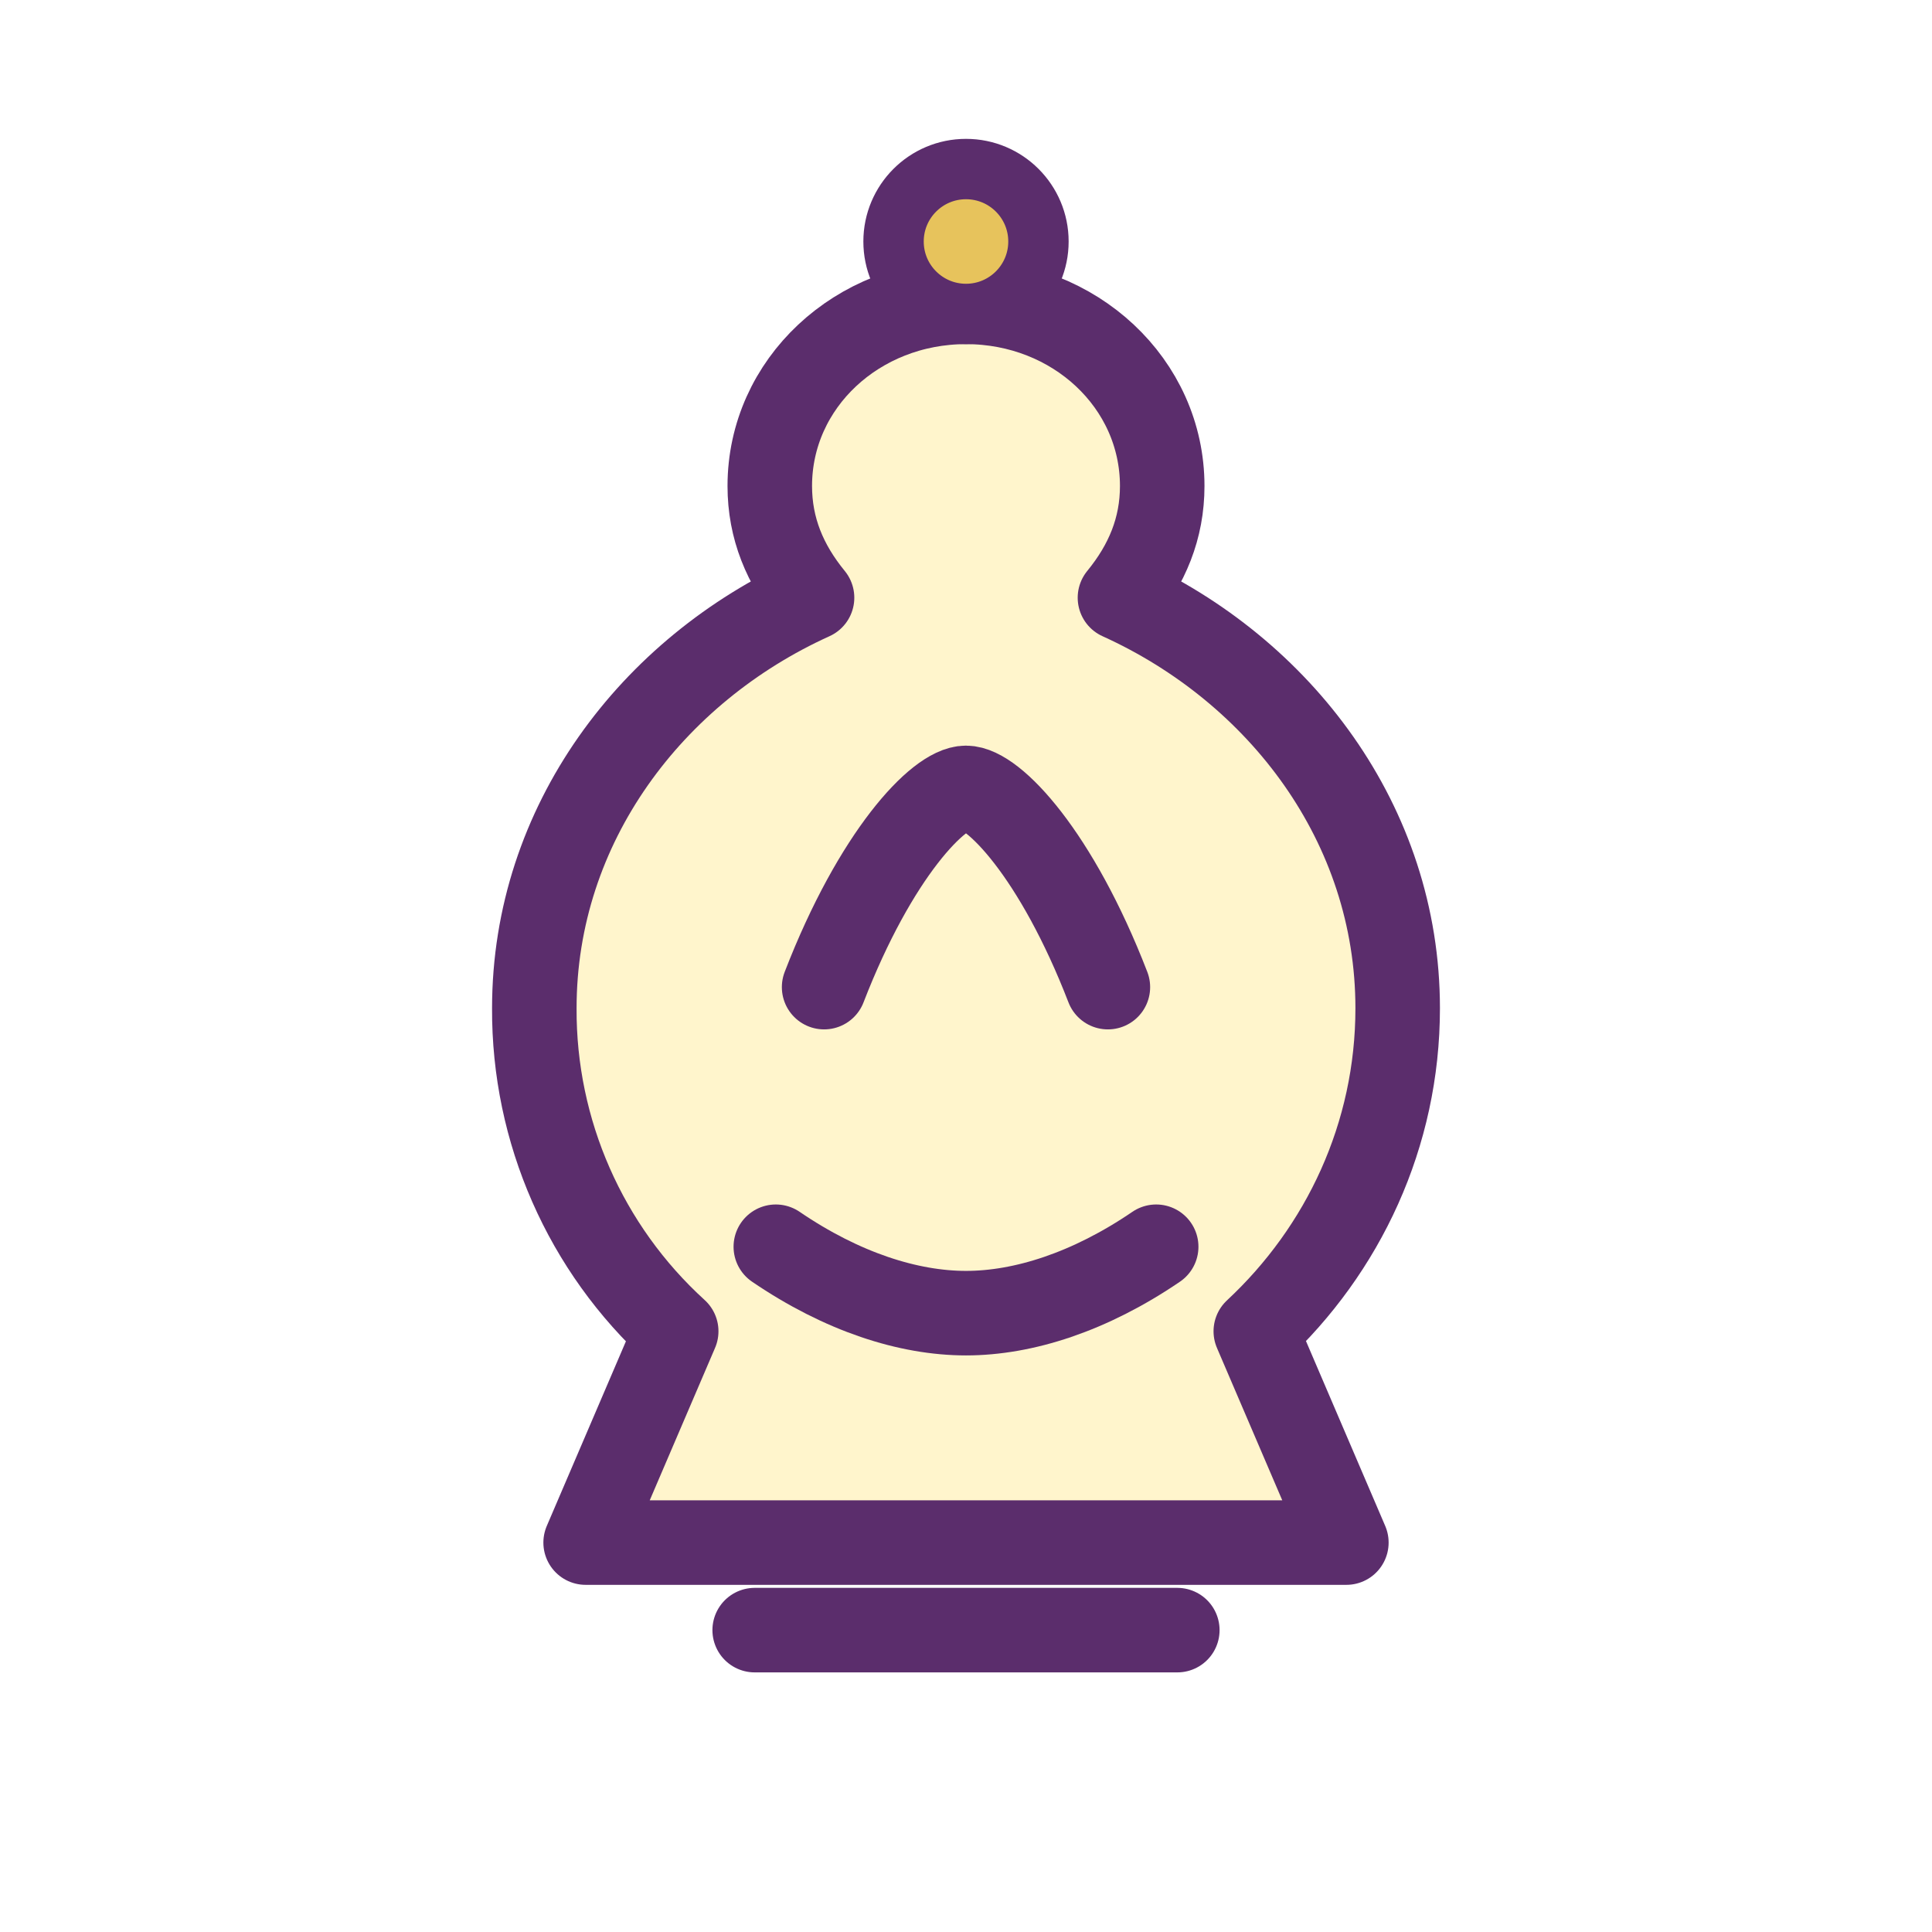
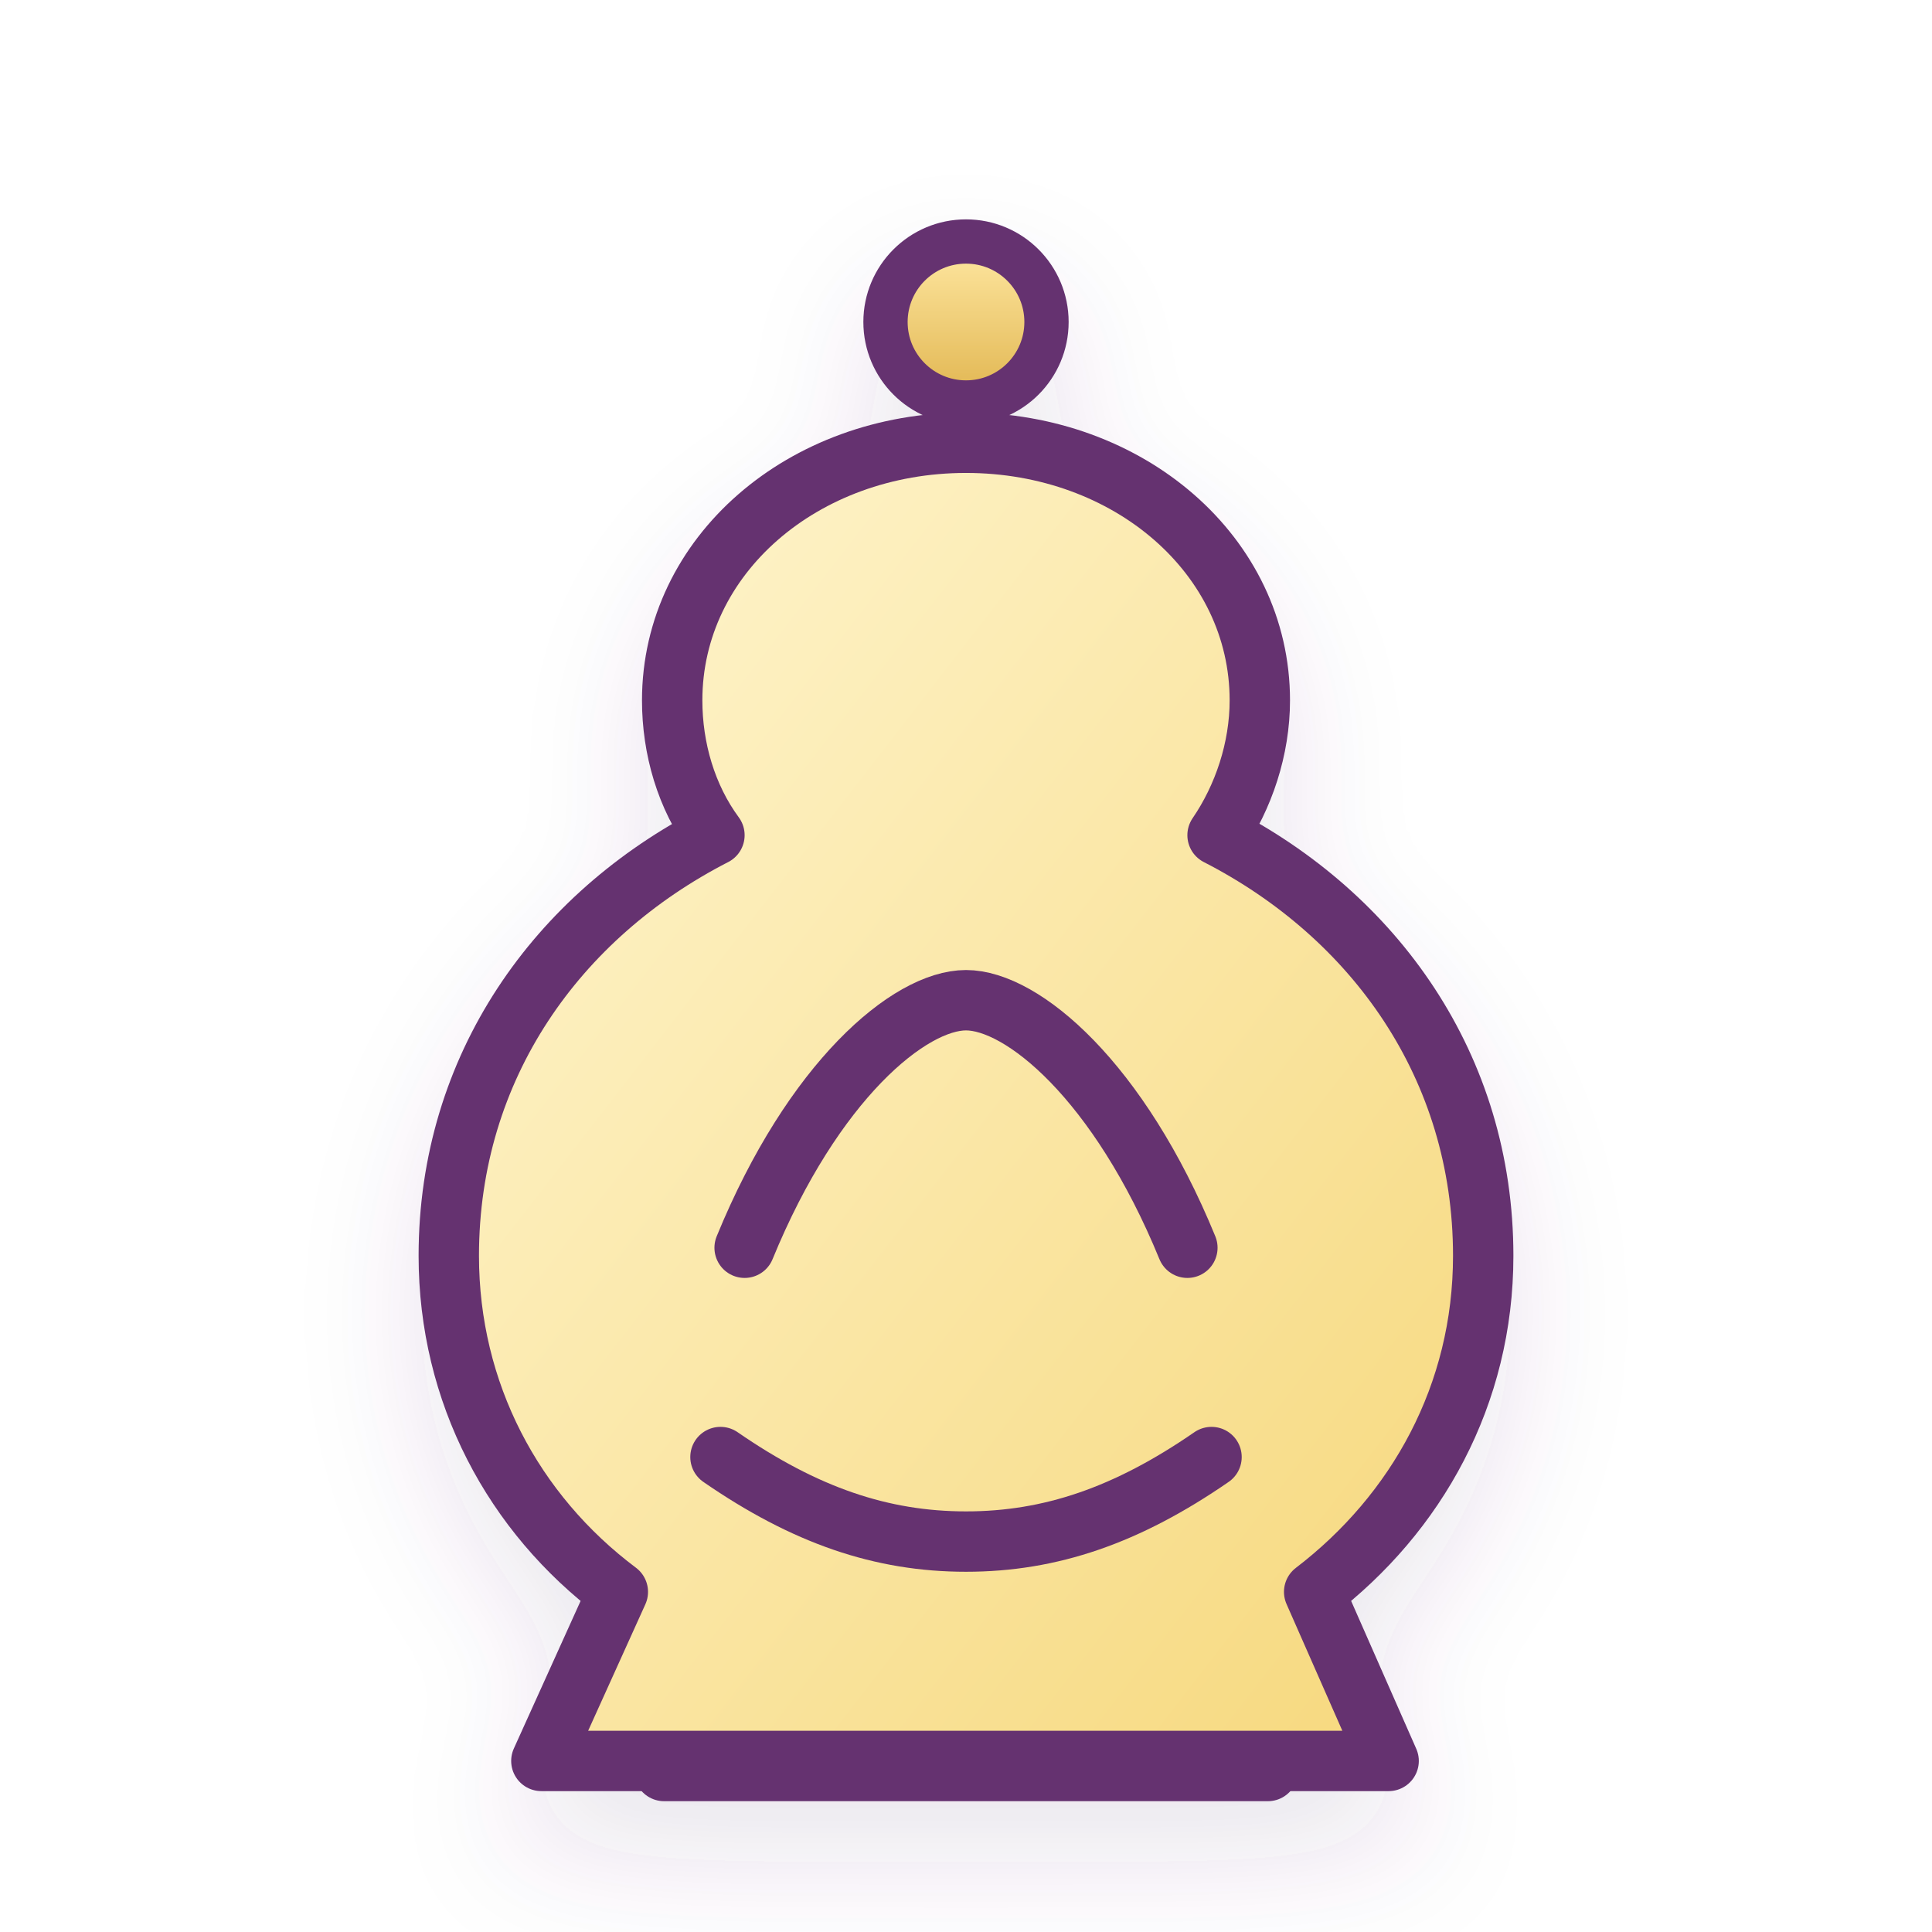
- <svg xmlns="http://www.w3.org/2000/svg" viewBox="0 0 64 64">
-   <g fill="none" fill-rule="evenodd">
-     <path fill="#FFF5CC" stroke="#5B2D6C" stroke-width="2.8" stroke-linecap="round" stroke-linejoin="round" d="M32 10c3.6 0 6.5 2.7 6.5 6.1 0 1.4-.5 2.6-1.4 3.7 5.3 2.4 9.2 7.5 9.2 13.6 0 4.2-1.8 8-4.7 10.7l3 7H19.4l3-7a14.37 14.37 0 0 1-4.7-10.7c0-6.1 3.9-11.2 9.2-13.6-.9-1.1-1.4-2.3-1.4-3.7 0-3.4 2.9-6.1 6.5-6.1Z" />
-     <path stroke="#5B2D6C" stroke-width="2.8" stroke-linecap="round" stroke-linejoin="round" d="M25.7 41.3c2.2 1.5 4.4 2.2 6.3 2.2s4.1-.7 6.3-2.2M27.3 32.7c1.7-4.4 3.8-6.6 4.7-6.6.9 0 3 2.2 4.7 6.6M25 54h14" />
-     <circle cx="32" cy="8" r="2.4" fill="#E7C35C" stroke="#5B2D6C" stroke-width="2" />
+ <svg xmlns="http://www.w3.org/2000/svg" viewBox="0 0 96 96">
+   <defs>
+     <linearGradient id="gGold" x1="0" y1="0" x2="0" y2="1">
+       <stop offset="0" stop-color="#FFE8A3" />
+       <stop offset="1" stop-color="#E0B44E" />
+     </linearGradient>
+     <linearGradient id="gRobe" x1="0" y1="0" x2="1" y2="1">
+       <stop offset="0" stop-color="#FFF7D4" />
+       <stop offset="1" stop-color="#F6D77A" />
+     </linearGradient>
+     <filter id="shadow" x="-20%" y="-20%" width="140%" height="140%">
+       <feDropShadow dx="0" dy="3" stdDeviation="3" flood-color="#5B2D6C" flood-opacity=".12" />
+     </filter>
+   </defs>
+   <g filter="url(#shadow)">
+     <ellipse cx="48" cy="84" rx="19" ry="5.5" fill="#EADAF6" />
+     <circle cx="48" cy="16" r="4" fill="url(#gGold)" stroke="#653170" stroke-width="2.2" />
+     <path d="M48 22c8.1 0 14.6 5.6 14.6 12.8 0 2.4-.8 4.8-2.1 6.7 7.8 4 13.2 11.5 13.2 20.9 0 6.9-3.3 12.8-8.4 16.7l3.7 8.4H26.9l3.8-8.4c-5.2-3.9-8.4-9.9-8.4-16.7 0-9.4 5.4-16.9 13.2-20.9-1.4-1.9-2.1-4.3-2.1-6.7C33.4 27.6 39.9 22 48 22Z" fill="url(#gRobe)" stroke="#653170" stroke-width="3" stroke-linejoin="round" />
+     <path d="M37 62c3.4-8.3 8.2-12.3 11-12.3 2.8 0 7.6 4 11 12.3" fill="none" stroke="#653170" stroke-width="3" stroke-linecap="round" />
+     <path d="M35.8 72.4C40 75.3 43.8 76.6 48 76.6s8-1.3 12.2-4.2" fill="none" stroke="#653170" stroke-width="3" stroke-linecap="round" />
+     <path d="M33 88h30" fill="none" stroke="#653170" stroke-width="3" stroke-linecap="round" />
  </g>
</svg>
